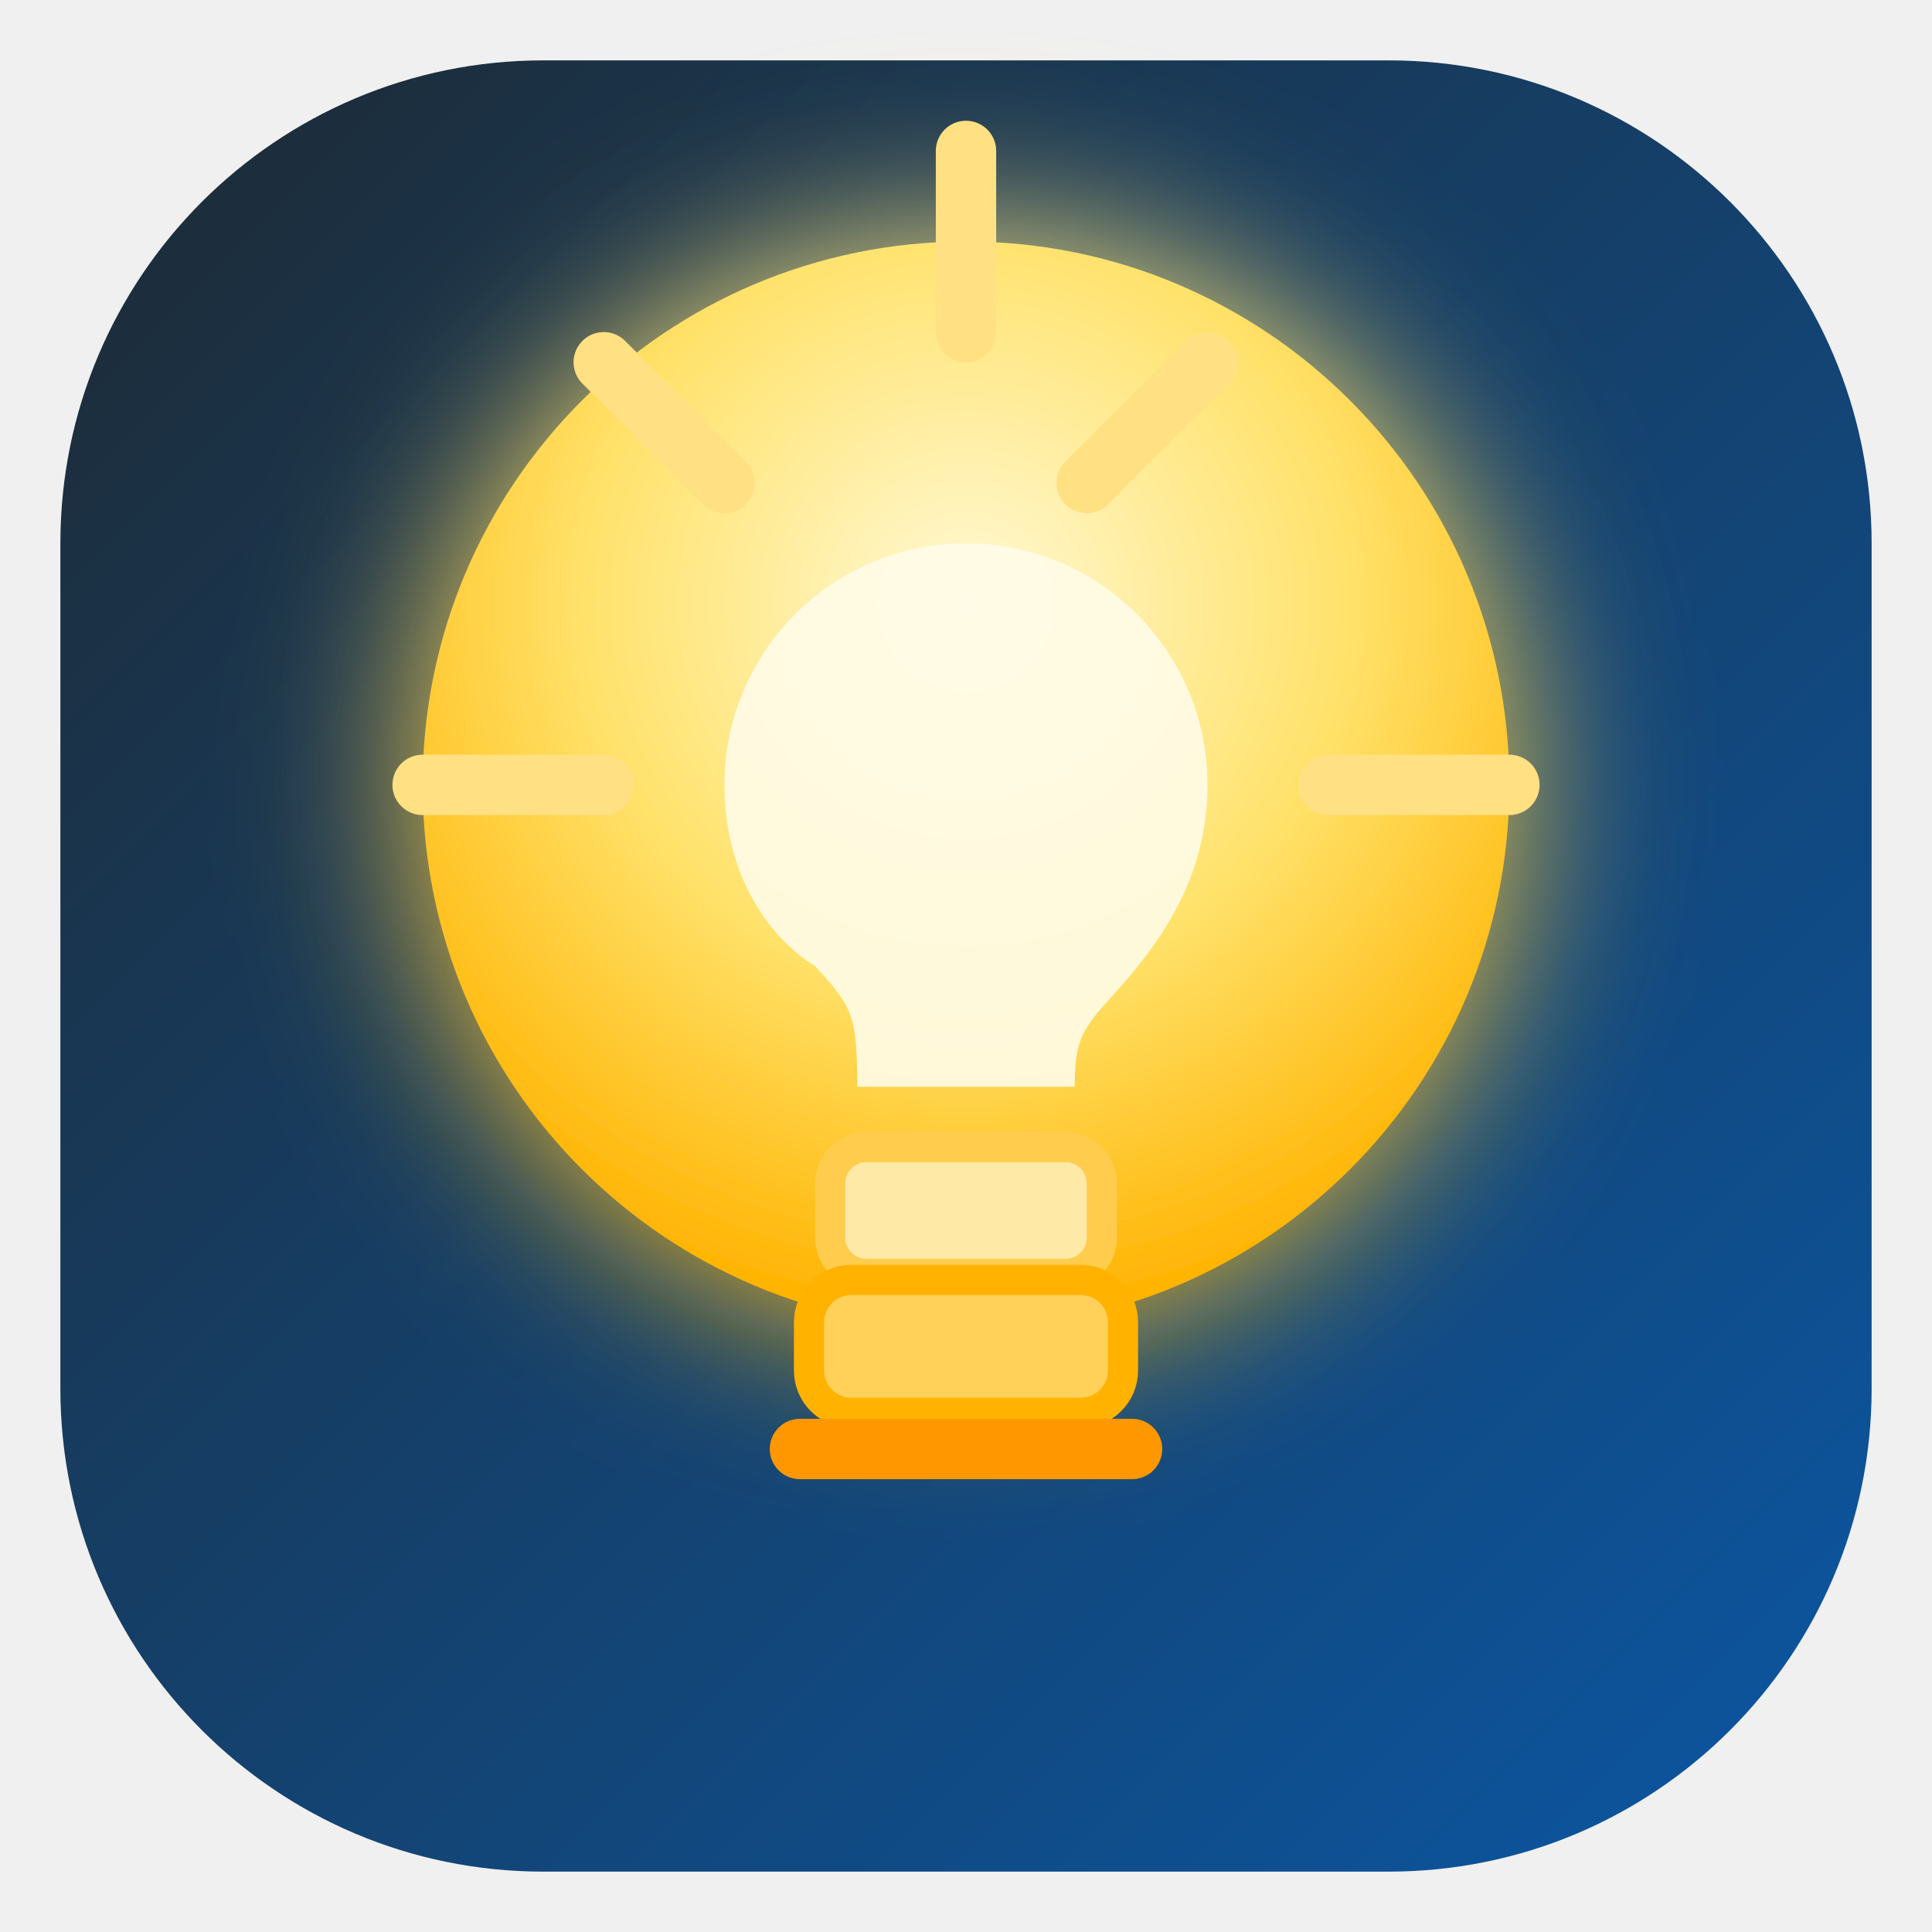
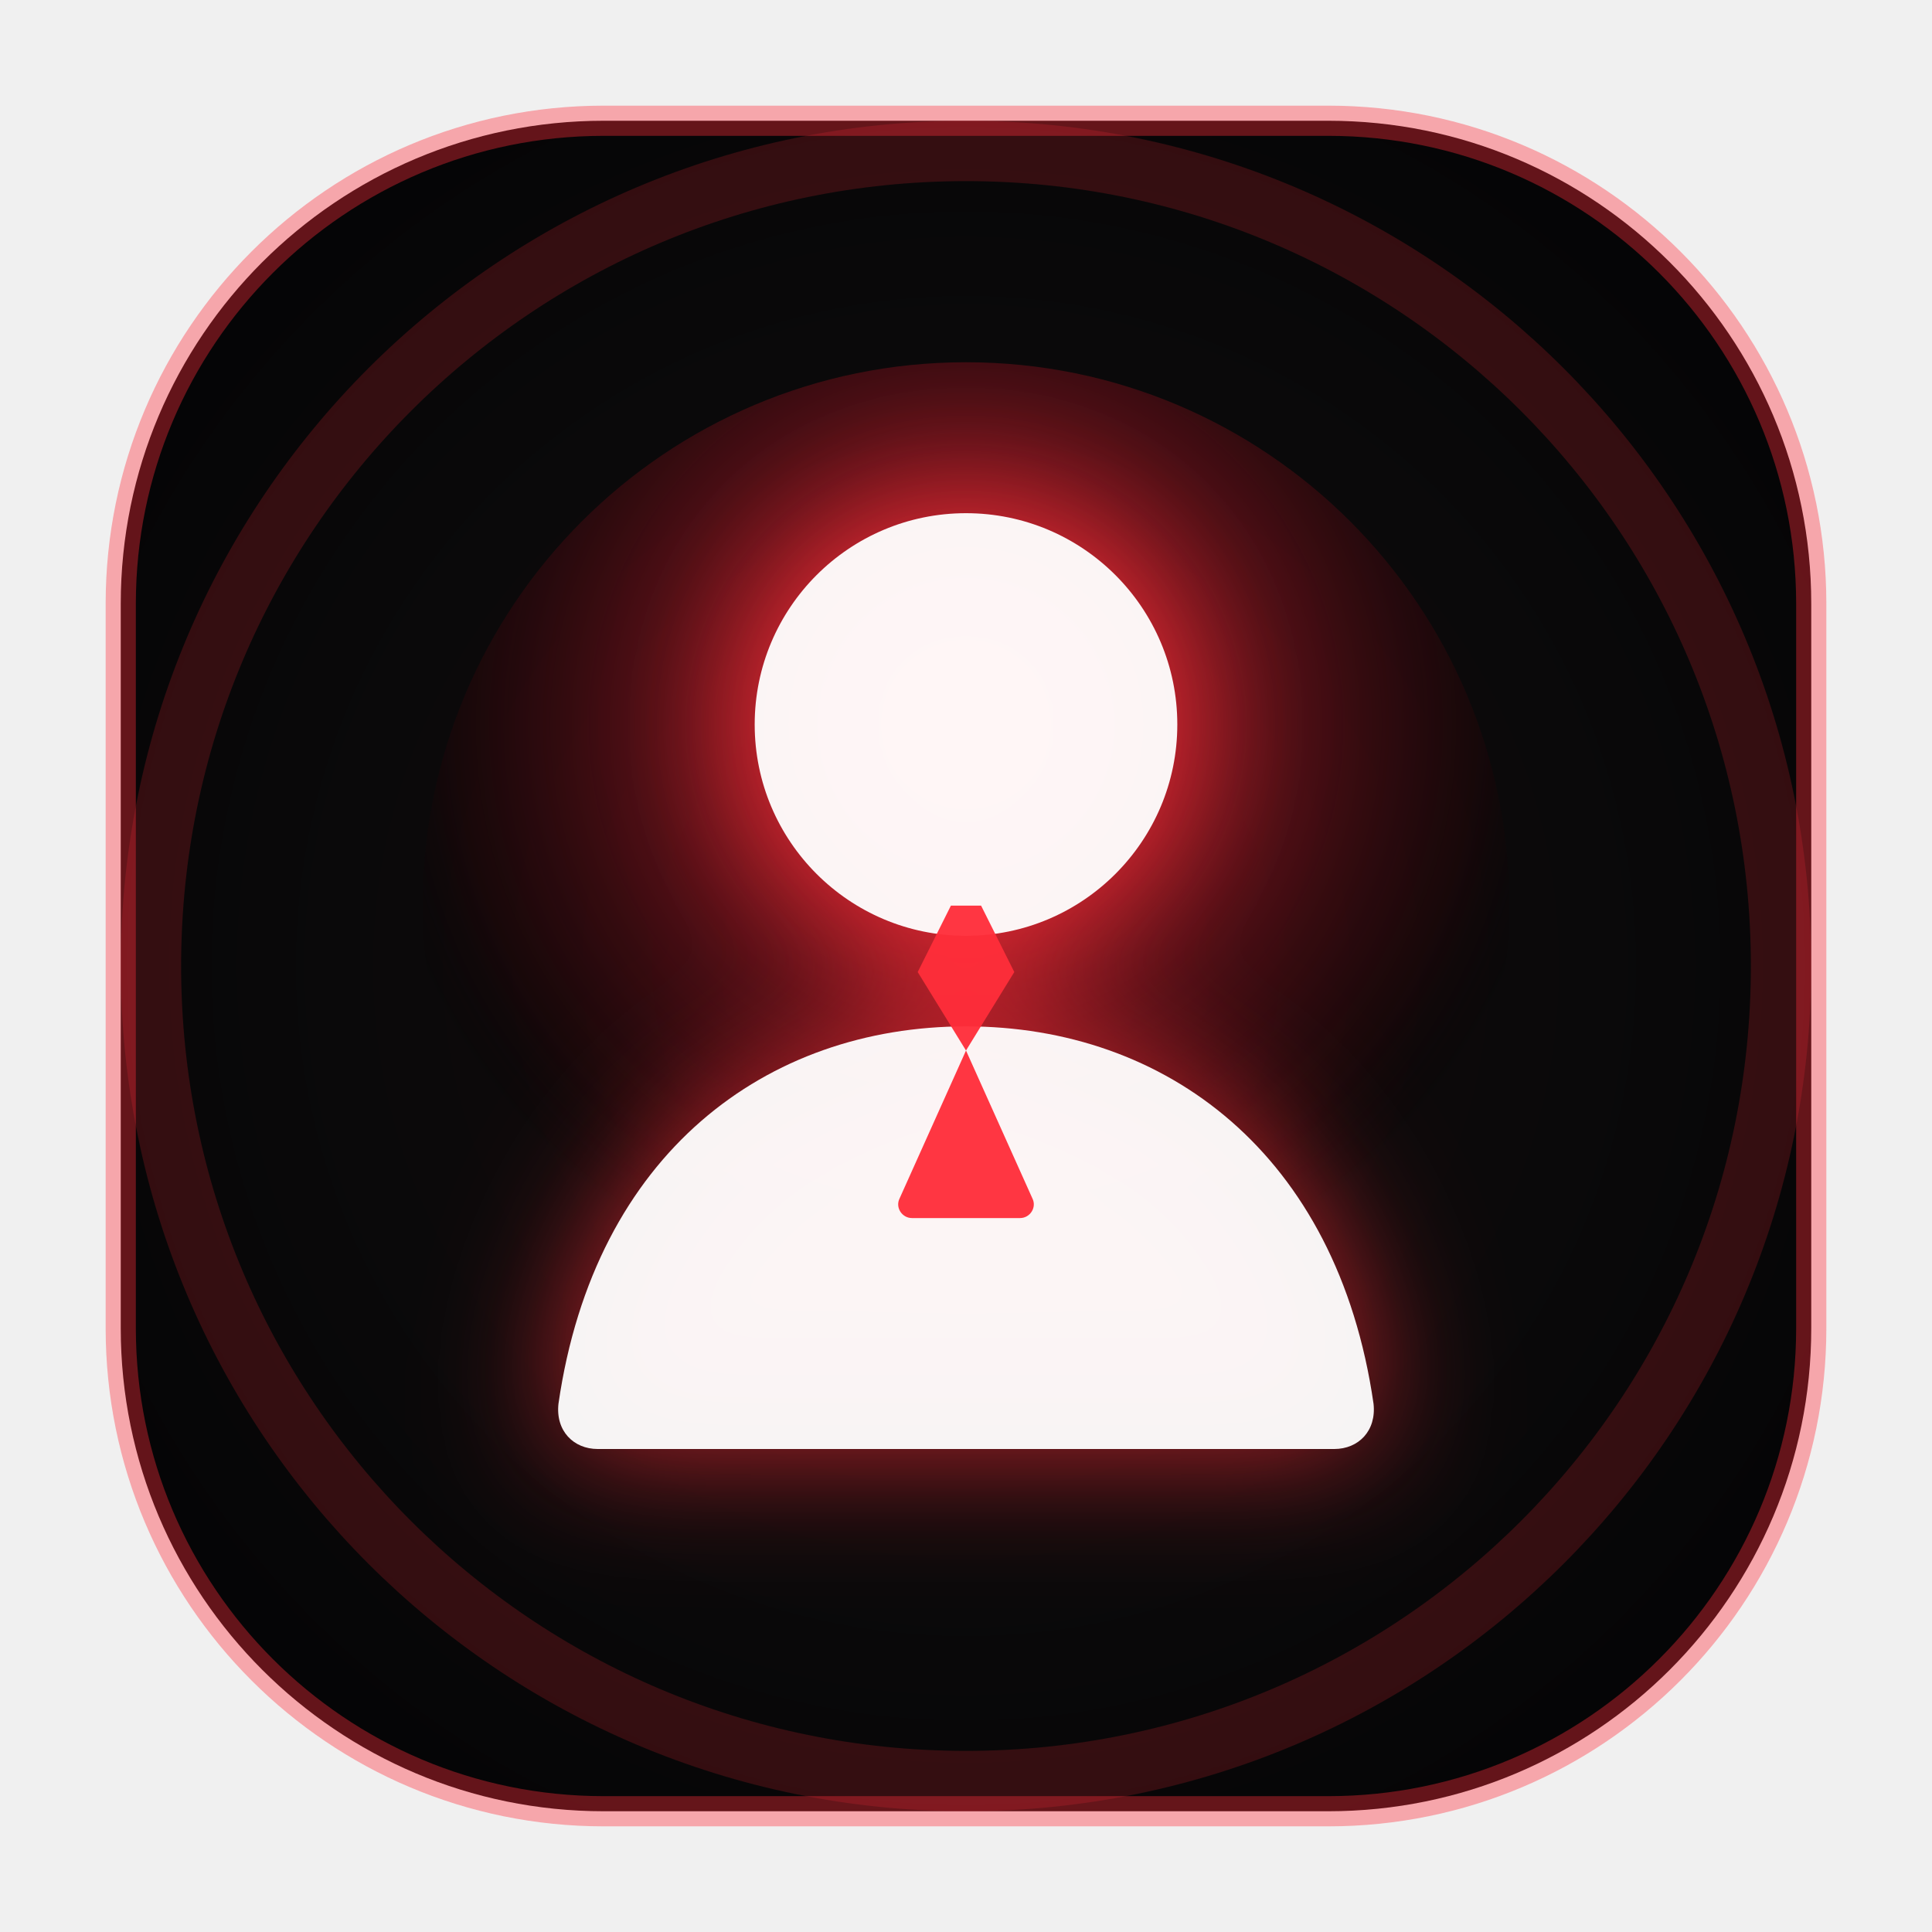
- <svg xmlns="http://www.w3.org/2000/svg" viewBox="0 0 64 64" width="64" height="64">
+ <svg xmlns="http://www.w3.org/2000/svg" viewBox="0 0 64 64" width="64" height="64" role="img" aria-labelledby="title desc">
  <defs>
-     <radialGradient id="g" cx="32" cy="20" r="28" gradientUnits="userSpaceOnUse">
-       <stop offset="0%" stop-color="#fff9d5" />
-       <stop offset="45%" stop-color="#ffe26b" />
-       <stop offset="85%" stop-color="#ffb300" />
-       <stop offset="100%" stop-color="#ff9800" />
+     <radialGradient id="bg" cx="32" cy="32" r="32" gradientUnits="userSpaceOnUse">
+       <stop offset="0%" stop-color="#13080a" />
+       <stop offset="65%" stop-color="#0a090a" />
+       <stop offset="100%" stop-color="#050506" />
    </radialGradient>
-     <linearGradient id="base" x1="0" y1="0" x2="1" y2="1">
-       <stop offset="0%" stop-color="#1e2a33" />
-       <stop offset="100%" stop-color="#0b57a4" />
-     </linearGradient>
-     <filter id="glow" x="-70%" y="-70%" width="240%" height="240%">
-       <feGaussianBlur stdDeviation="3" result="b" />
+     <radialGradient id="aura" cx="32" cy="24" r="20" gradientUnits="userSpaceOnUse">
+       <stop offset="10%" stop-color="#ff2e3a" stop-opacity="0.95" />
+       <stop offset="55%" stop-color="#7f121c" stop-opacity="0.55" />
+       <stop offset="85%" stop-color="#2c0509" stop-opacity="0.35" />
+       <stop offset="100%" stop-color="#000" stop-opacity="0" />
+     </radialGradient>
+     <filter id="glow" x="-120%" y="-120%" width="340%" height="340%" color-interpolation-filters="sRGB">
+       <feGaussianBlur in="SourceGraphic" stdDeviation="2.2" result="b" />
+       <feColorMatrix in="b" type="matrix" values="0 0 0 0 1  0 0 0 0 0.18  0 0 0 0 0.22  0 0 0 0.75 0" result="t" />
      <feMerge>
-         <feMergeNode in="b" />
+         <feMergeNode in="t" />
        <feMergeNode in="SourceGraphic" />
      </feMerge>
    </filter>
+     <clipPath id="round">
+       <rect x="4" y="4" width="56" height="56" rx="16" ry="16" />
+     </clipPath>
  </defs>
-   <rect x="2" y="2" width="60" height="60" rx="16" fill="url(#base)" />
-   <circle cx="32" cy="26" r="18" fill="url(#g)" filter="url(#glow)" />
-   <path d="M24 26a8 8 0 0 1 16 0c0 3.17-1.67 5.34-3.07 6.9-.71.78-1.16 1.27-1.27 2.1-.05.4-.06.82-.06 1H28.4c0-.73-.02-1.3-.1-1.85-.13-.86-.56-1.33-1.3-2.15C25.6 31.16 24 29.12 24 26z" fill="#fffce8" opacity=".9" />
-   <rect x="27.5" y="38" width="9" height="4.2" rx="1.2" fill="#ffe9a6" stroke="#ffcc4d" stroke-width="1" />
-   <rect x="26.8" y="42.4" width="10.4" height="4.4" rx="1.4" fill="#ffd159" stroke="#ffb300" stroke-width="1" />
-   <path d="M26.5 48h11" stroke="#ff9800" stroke-width="2" stroke-linecap="round" />
-   <g stroke="#ffe082" stroke-linecap="round" stroke-width="2">
-     <path d="M32 5v6" />
-     <path d="M14 26h6" />
-     <path d="M44 26h6" />
-     <path d="M20 12l4 4" />
-     <path d="M40 12l-4 4" />
+   <g clip-path="url(#round)">
+     <rect x="4" y="4" width="56" height="56" rx="16" fill="url(#bg)" />
+     <circle cx="32" cy="32" r="27" fill="none" stroke="#ff2e3a" stroke-opacity="0.18" stroke-width="2" />
+     <circle cx="32" cy="30" r="18" fill="url(#aura)" />
+     <g fill="#ffffff" fill-opacity="0.95" filter="url(#glow)">
+       <circle cx="32" cy="24" r="7" />
+       <path d="M18.5 46.5c1.2-8.3 6.9-12.5 13.5-12.5s12.3 4.2 13.5 12.5c.1.9-.5 1.5-1.3 1.5H19.8c-.8 0-1.4-.6-1.3-1.5Z" />
+       <path d="M30.4 32.2 32 34.8l1.6-2.6-1.1-2.2h-1z" fill="#ff2e3a" fill-opacity="0.95" />
+       <path d="M32 34.8 29.8 39.7c-.15.3.08.65.41.65h3.58c.33 0 .56-.35.41-.65L32 34.8Z" fill="#ff2e3a" />
+     </g>
  </g>
+   <rect x="4" y="4" width="56" height="56" rx="16" ry="16" fill="none" stroke="#ff2e3a" stroke-opacity="0.38" stroke-width="1" />
</svg>
